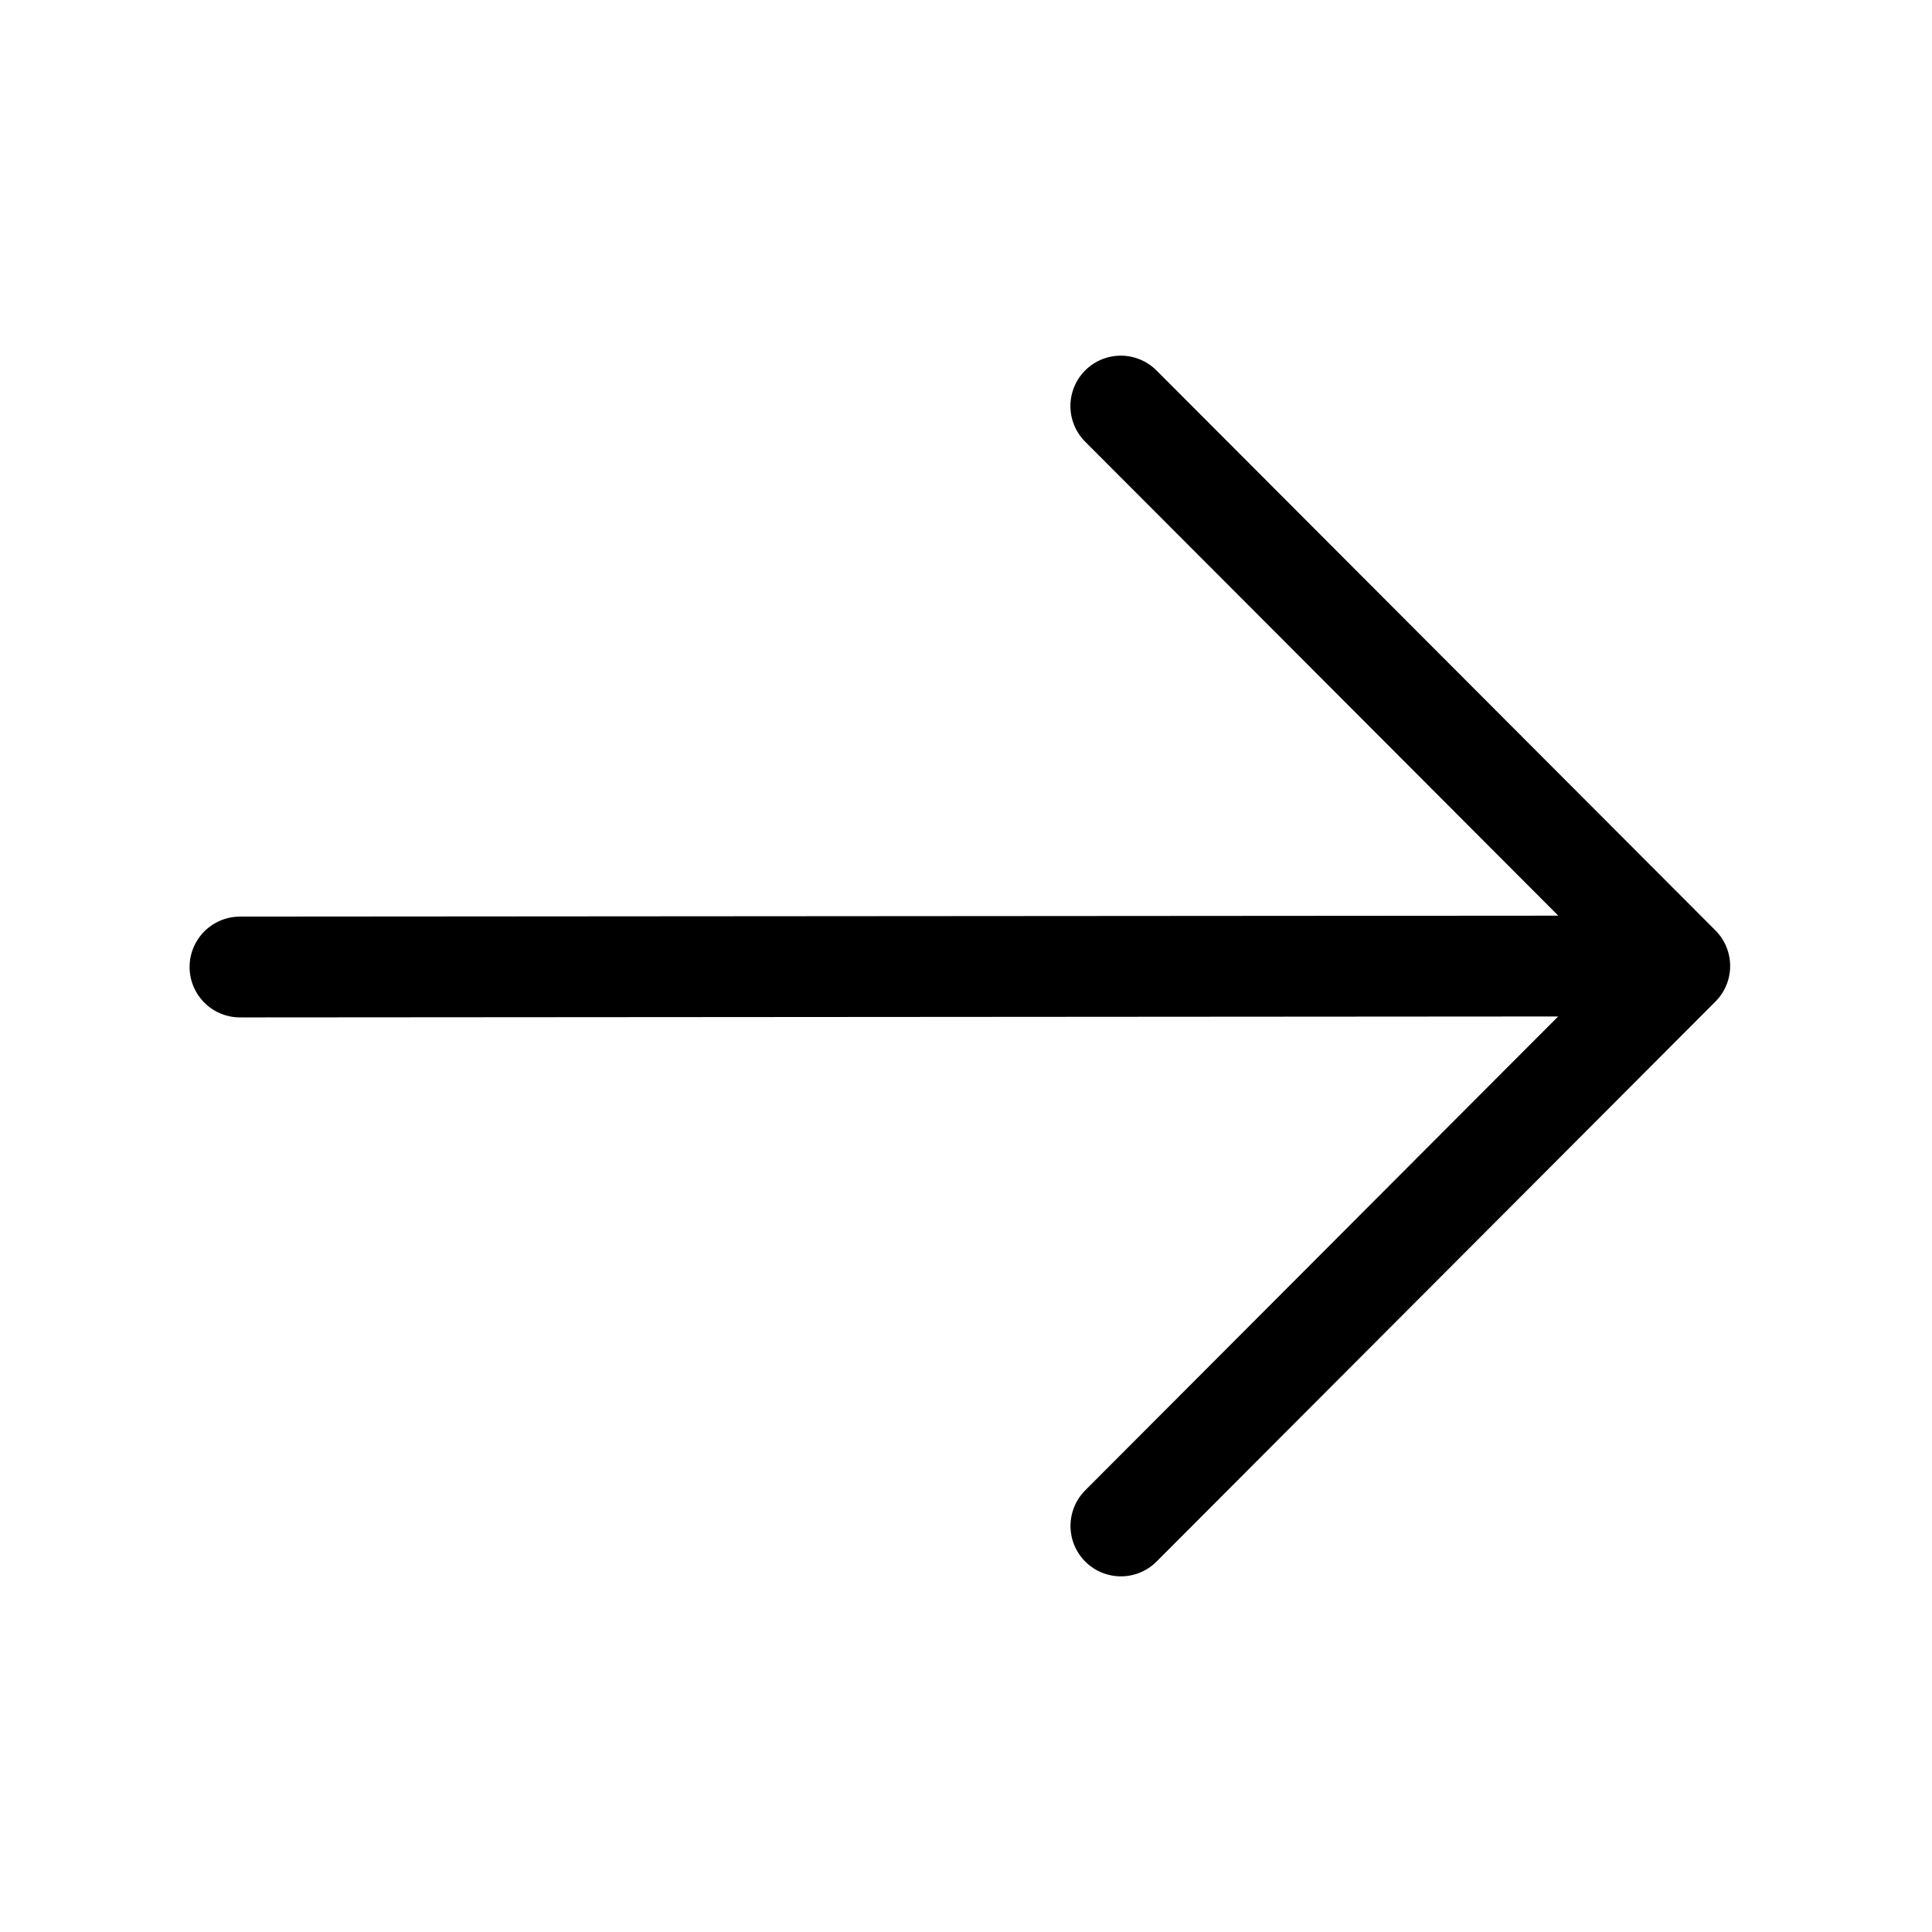
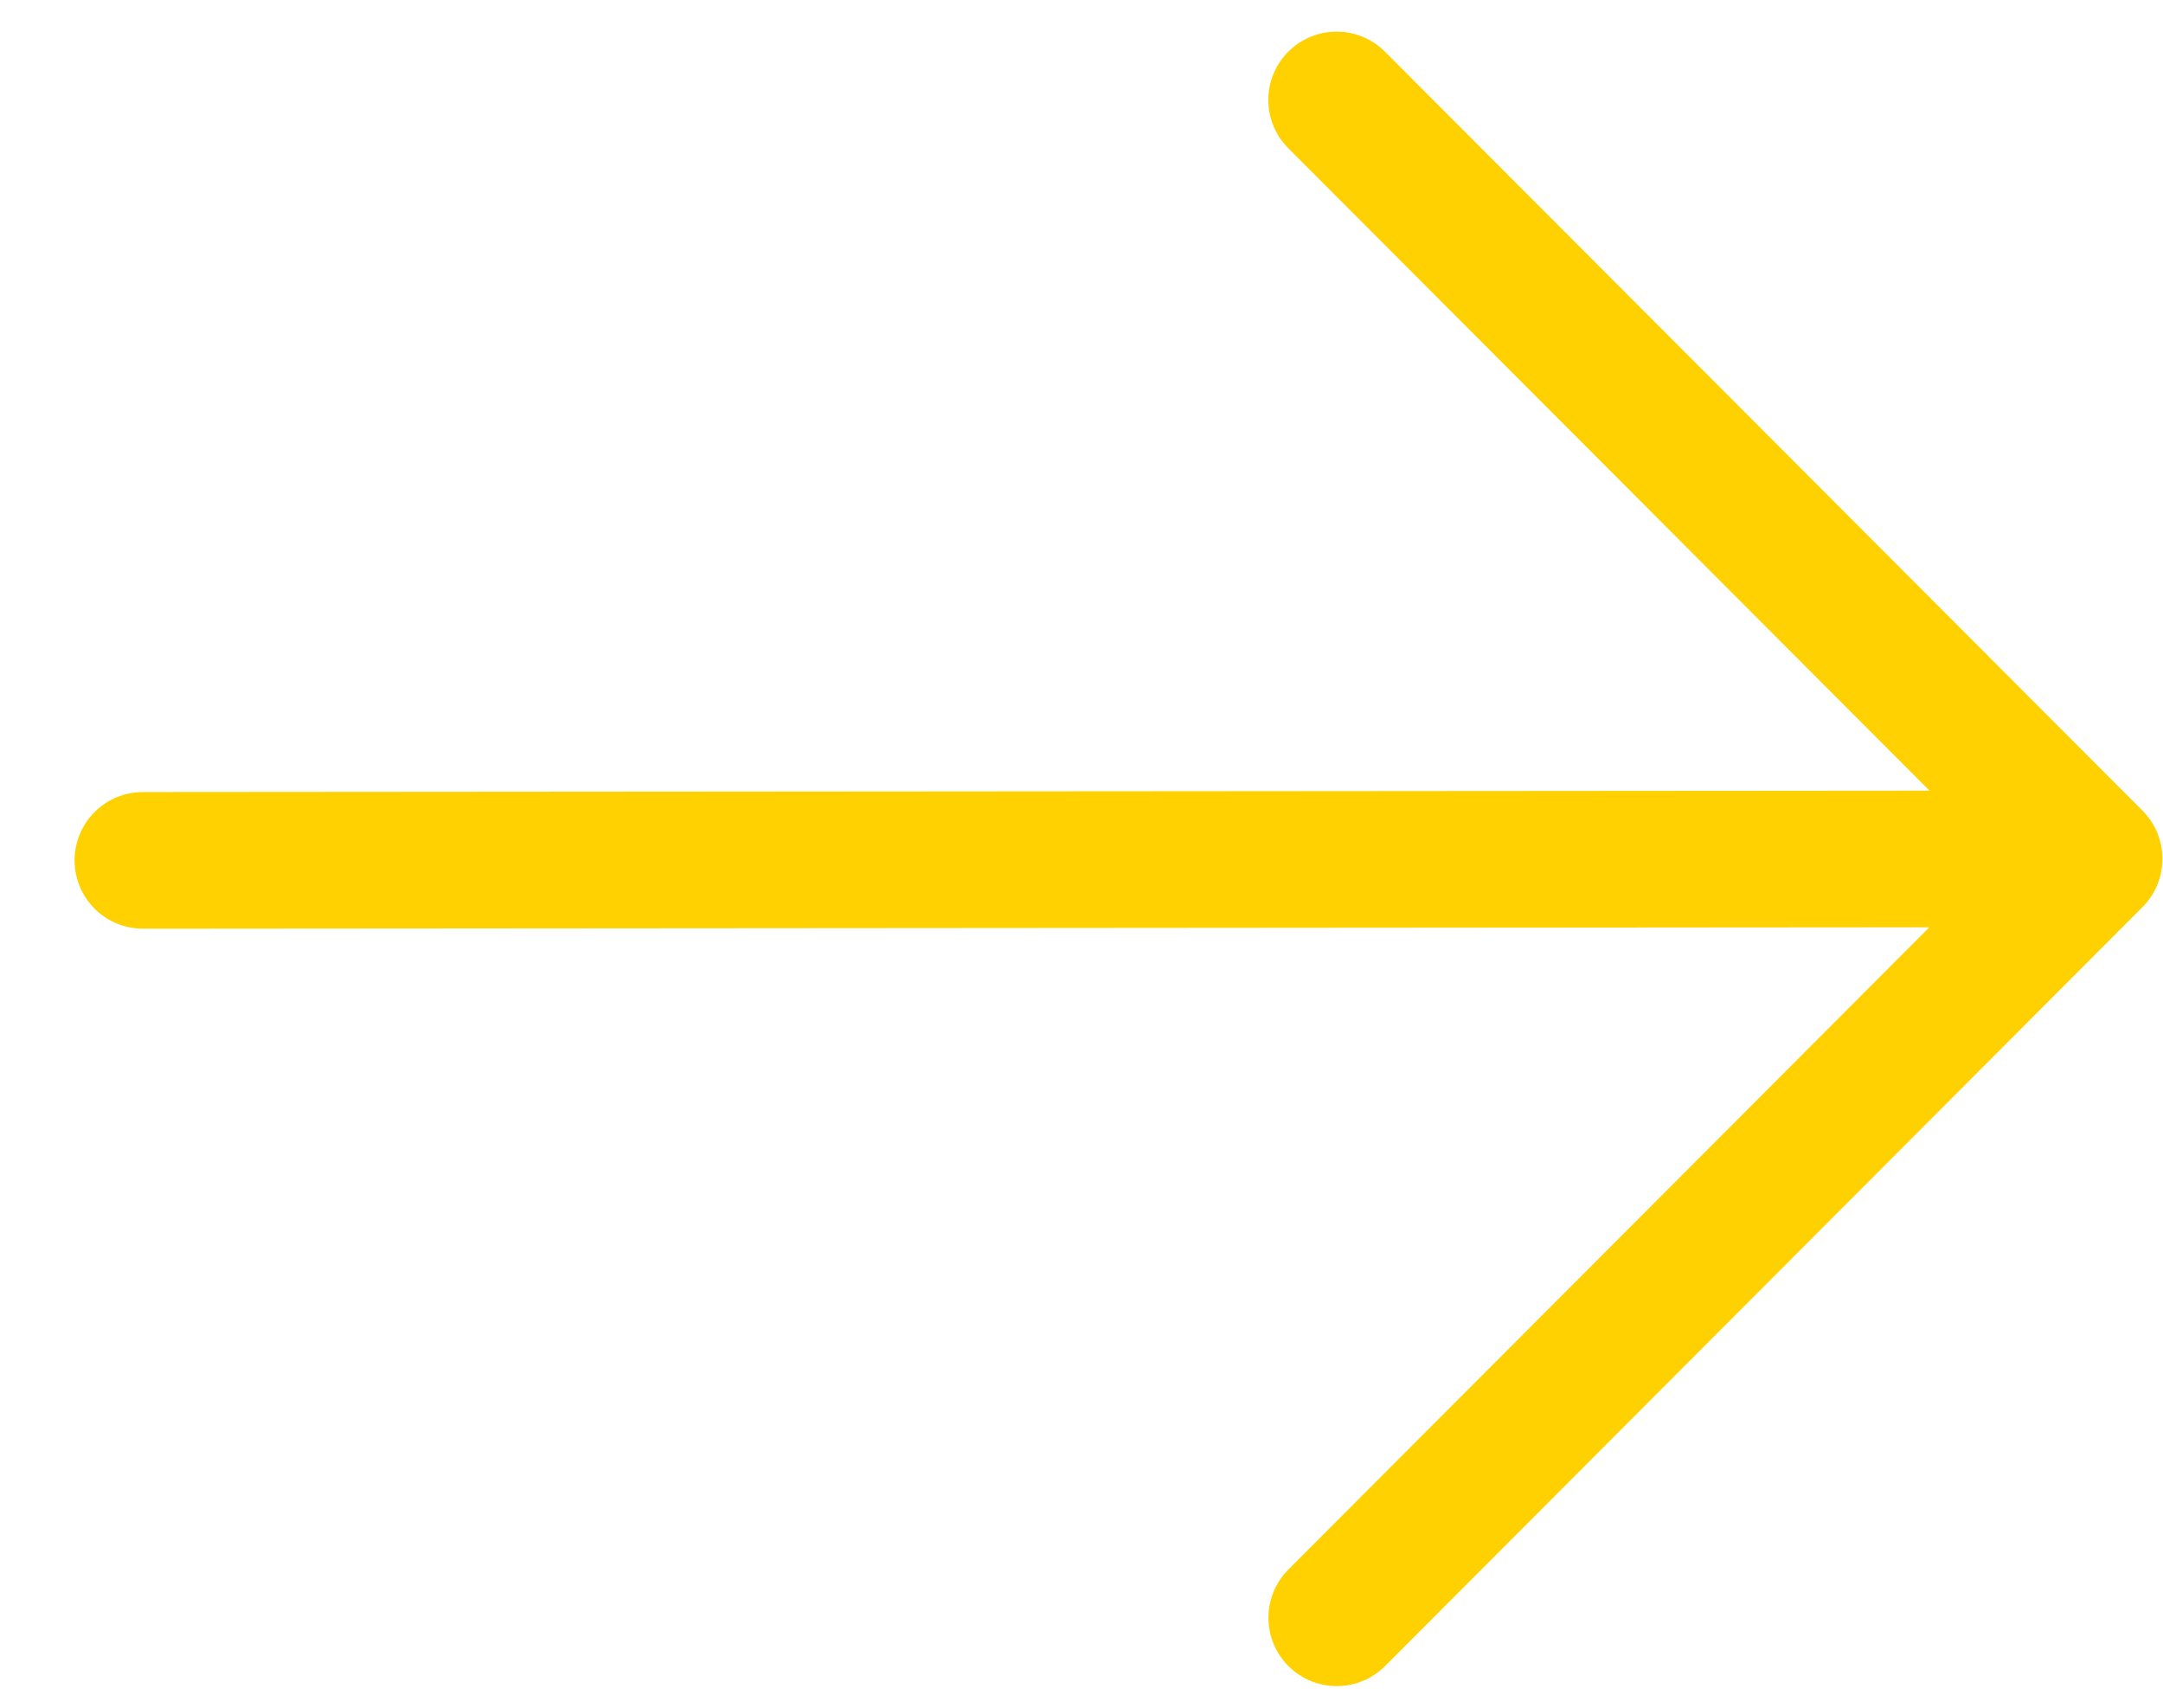
- <svg xmlns="http://www.w3.org/2000/svg" width="23" height="23" viewBox="0 0 23 23" fill="none">
-   <path d="M2.857 11.512L19.796 11.5M13.344 18.166L19.997 11.5L13.343 4.834" stroke="black" stroke-width="1.2" stroke-linecap="round" stroke-linejoin="round" />
+ <svg xmlns="http://www.w3.org/2000/svg" width="19" height="15" viewBox="0 0 19 15" fill="none">
+   <path d="M1.255 7.557L18.194 7.544M11.742 14.21L18.395 7.544L11.741 0.878" stroke="#FFD100" stroke-width="1.2" stroke-linecap="round" stroke-linejoin="round" />
</svg>
